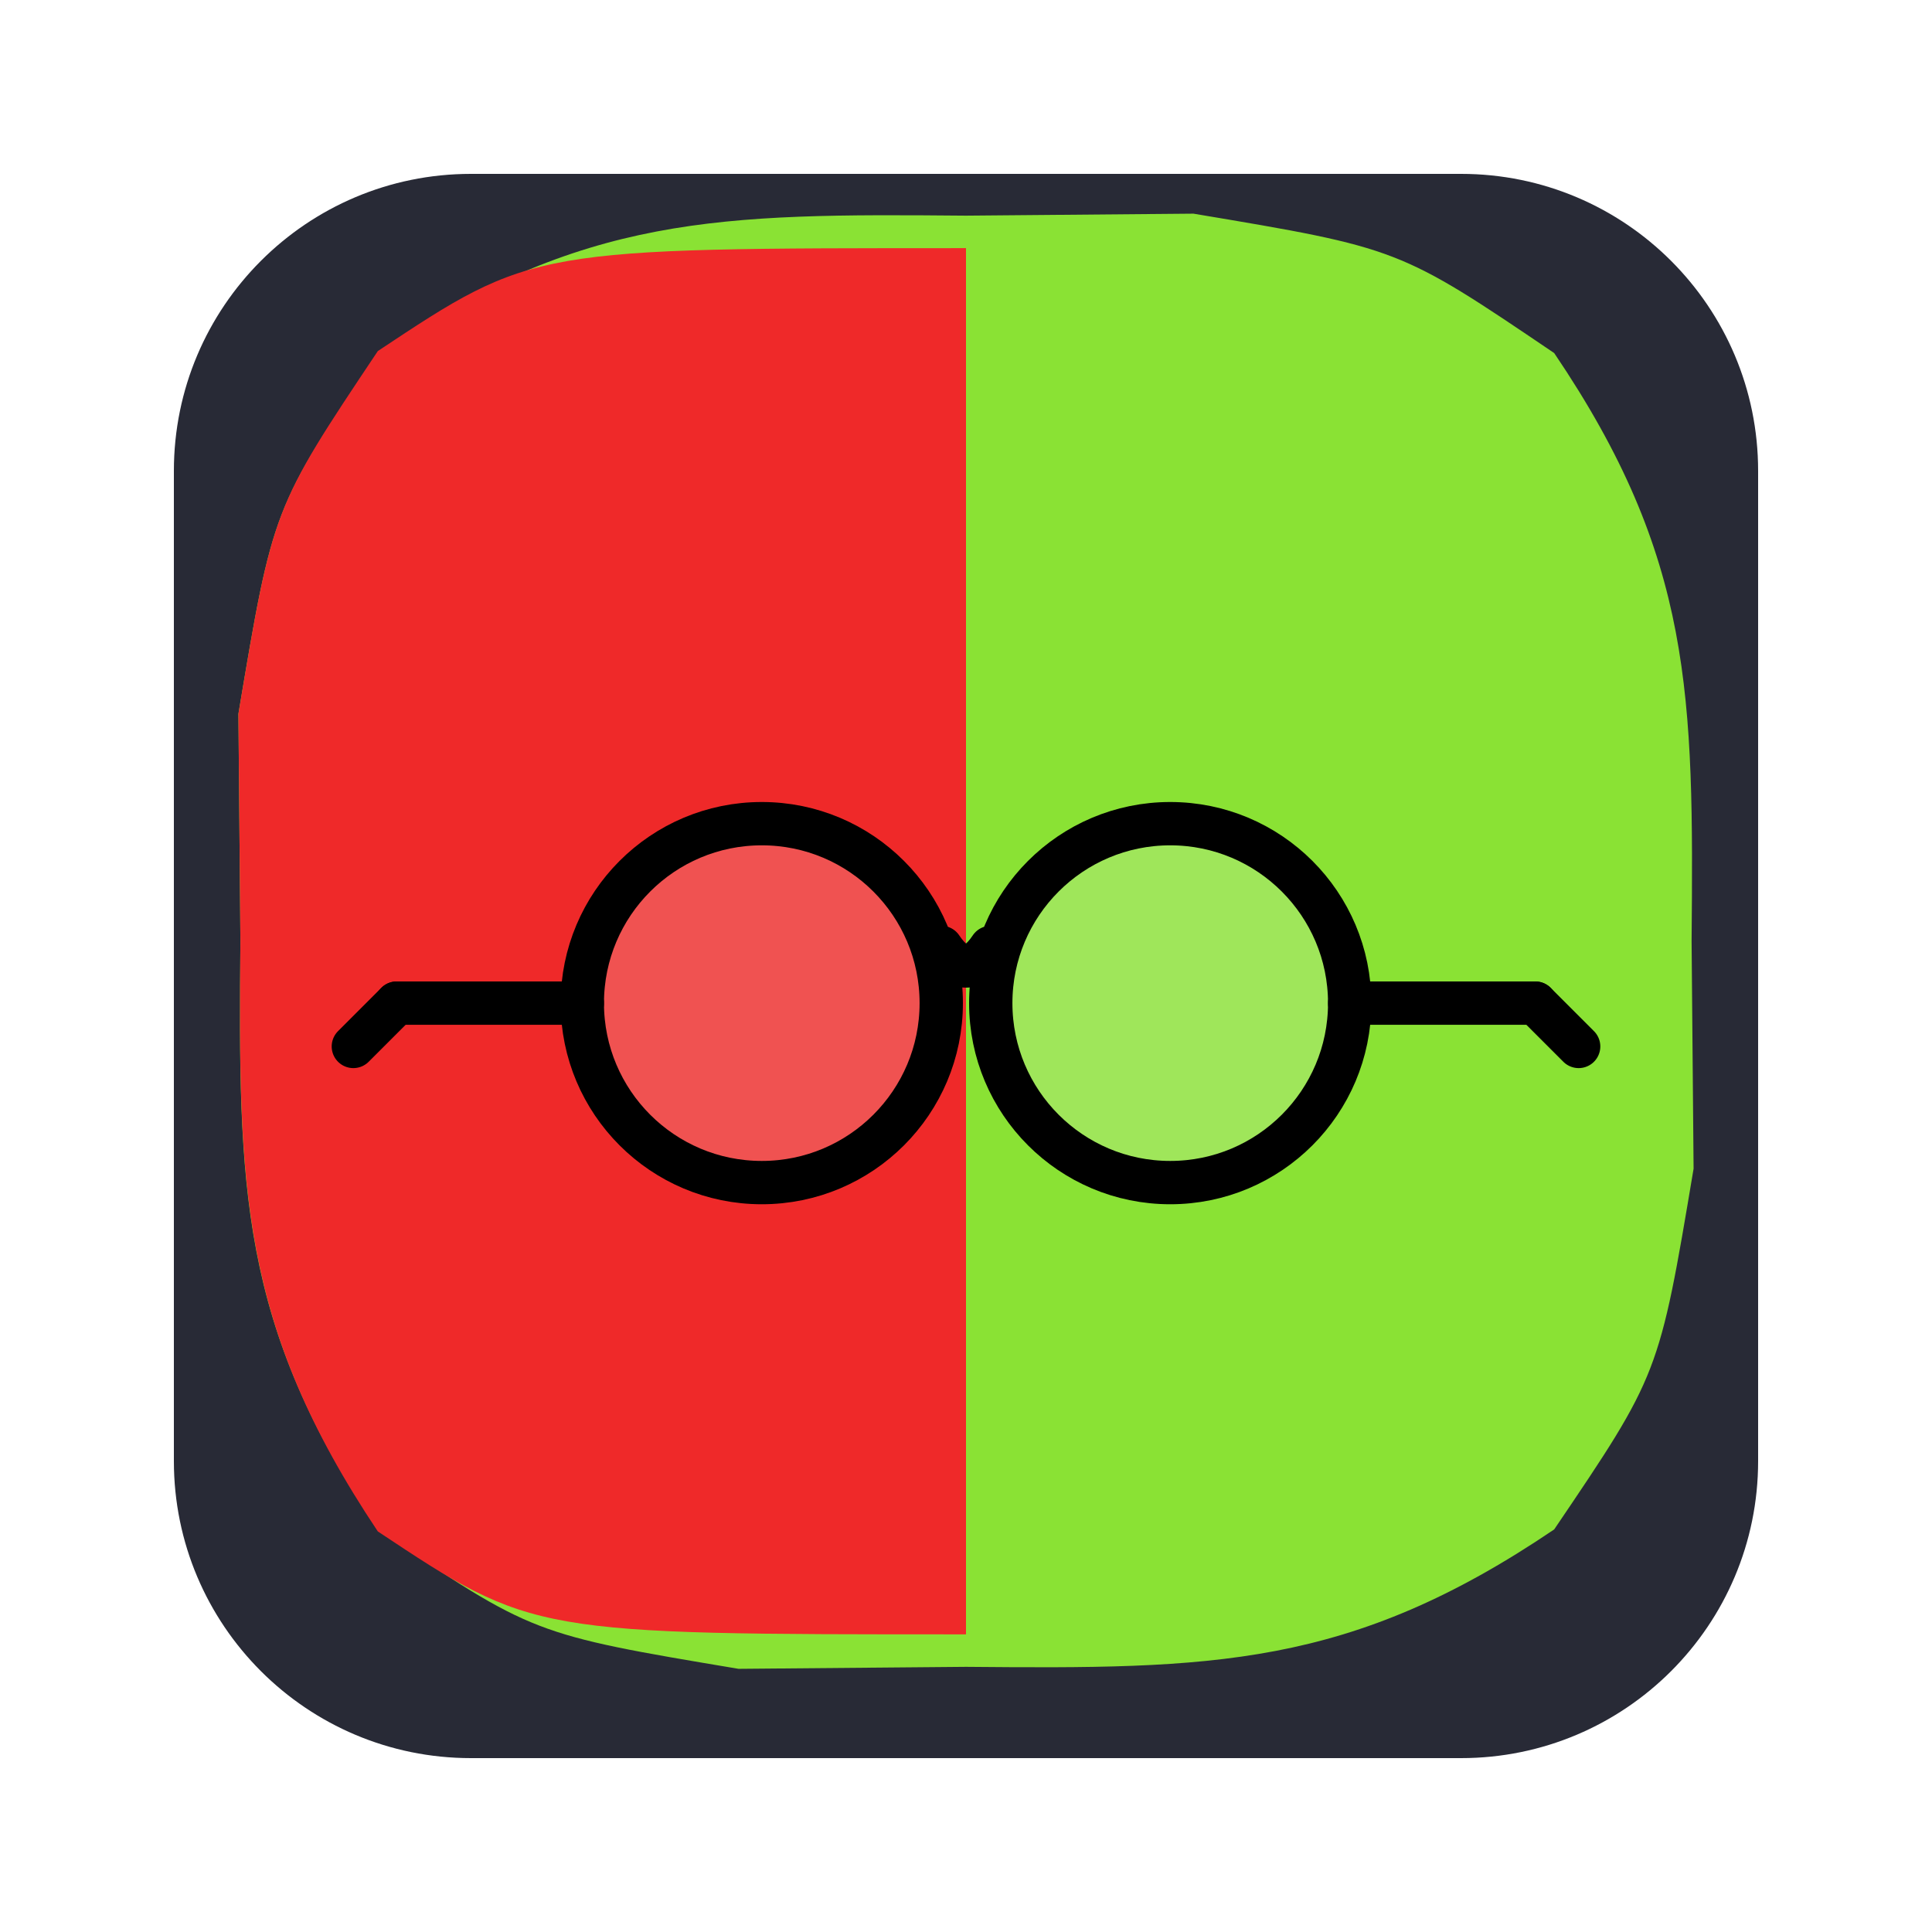
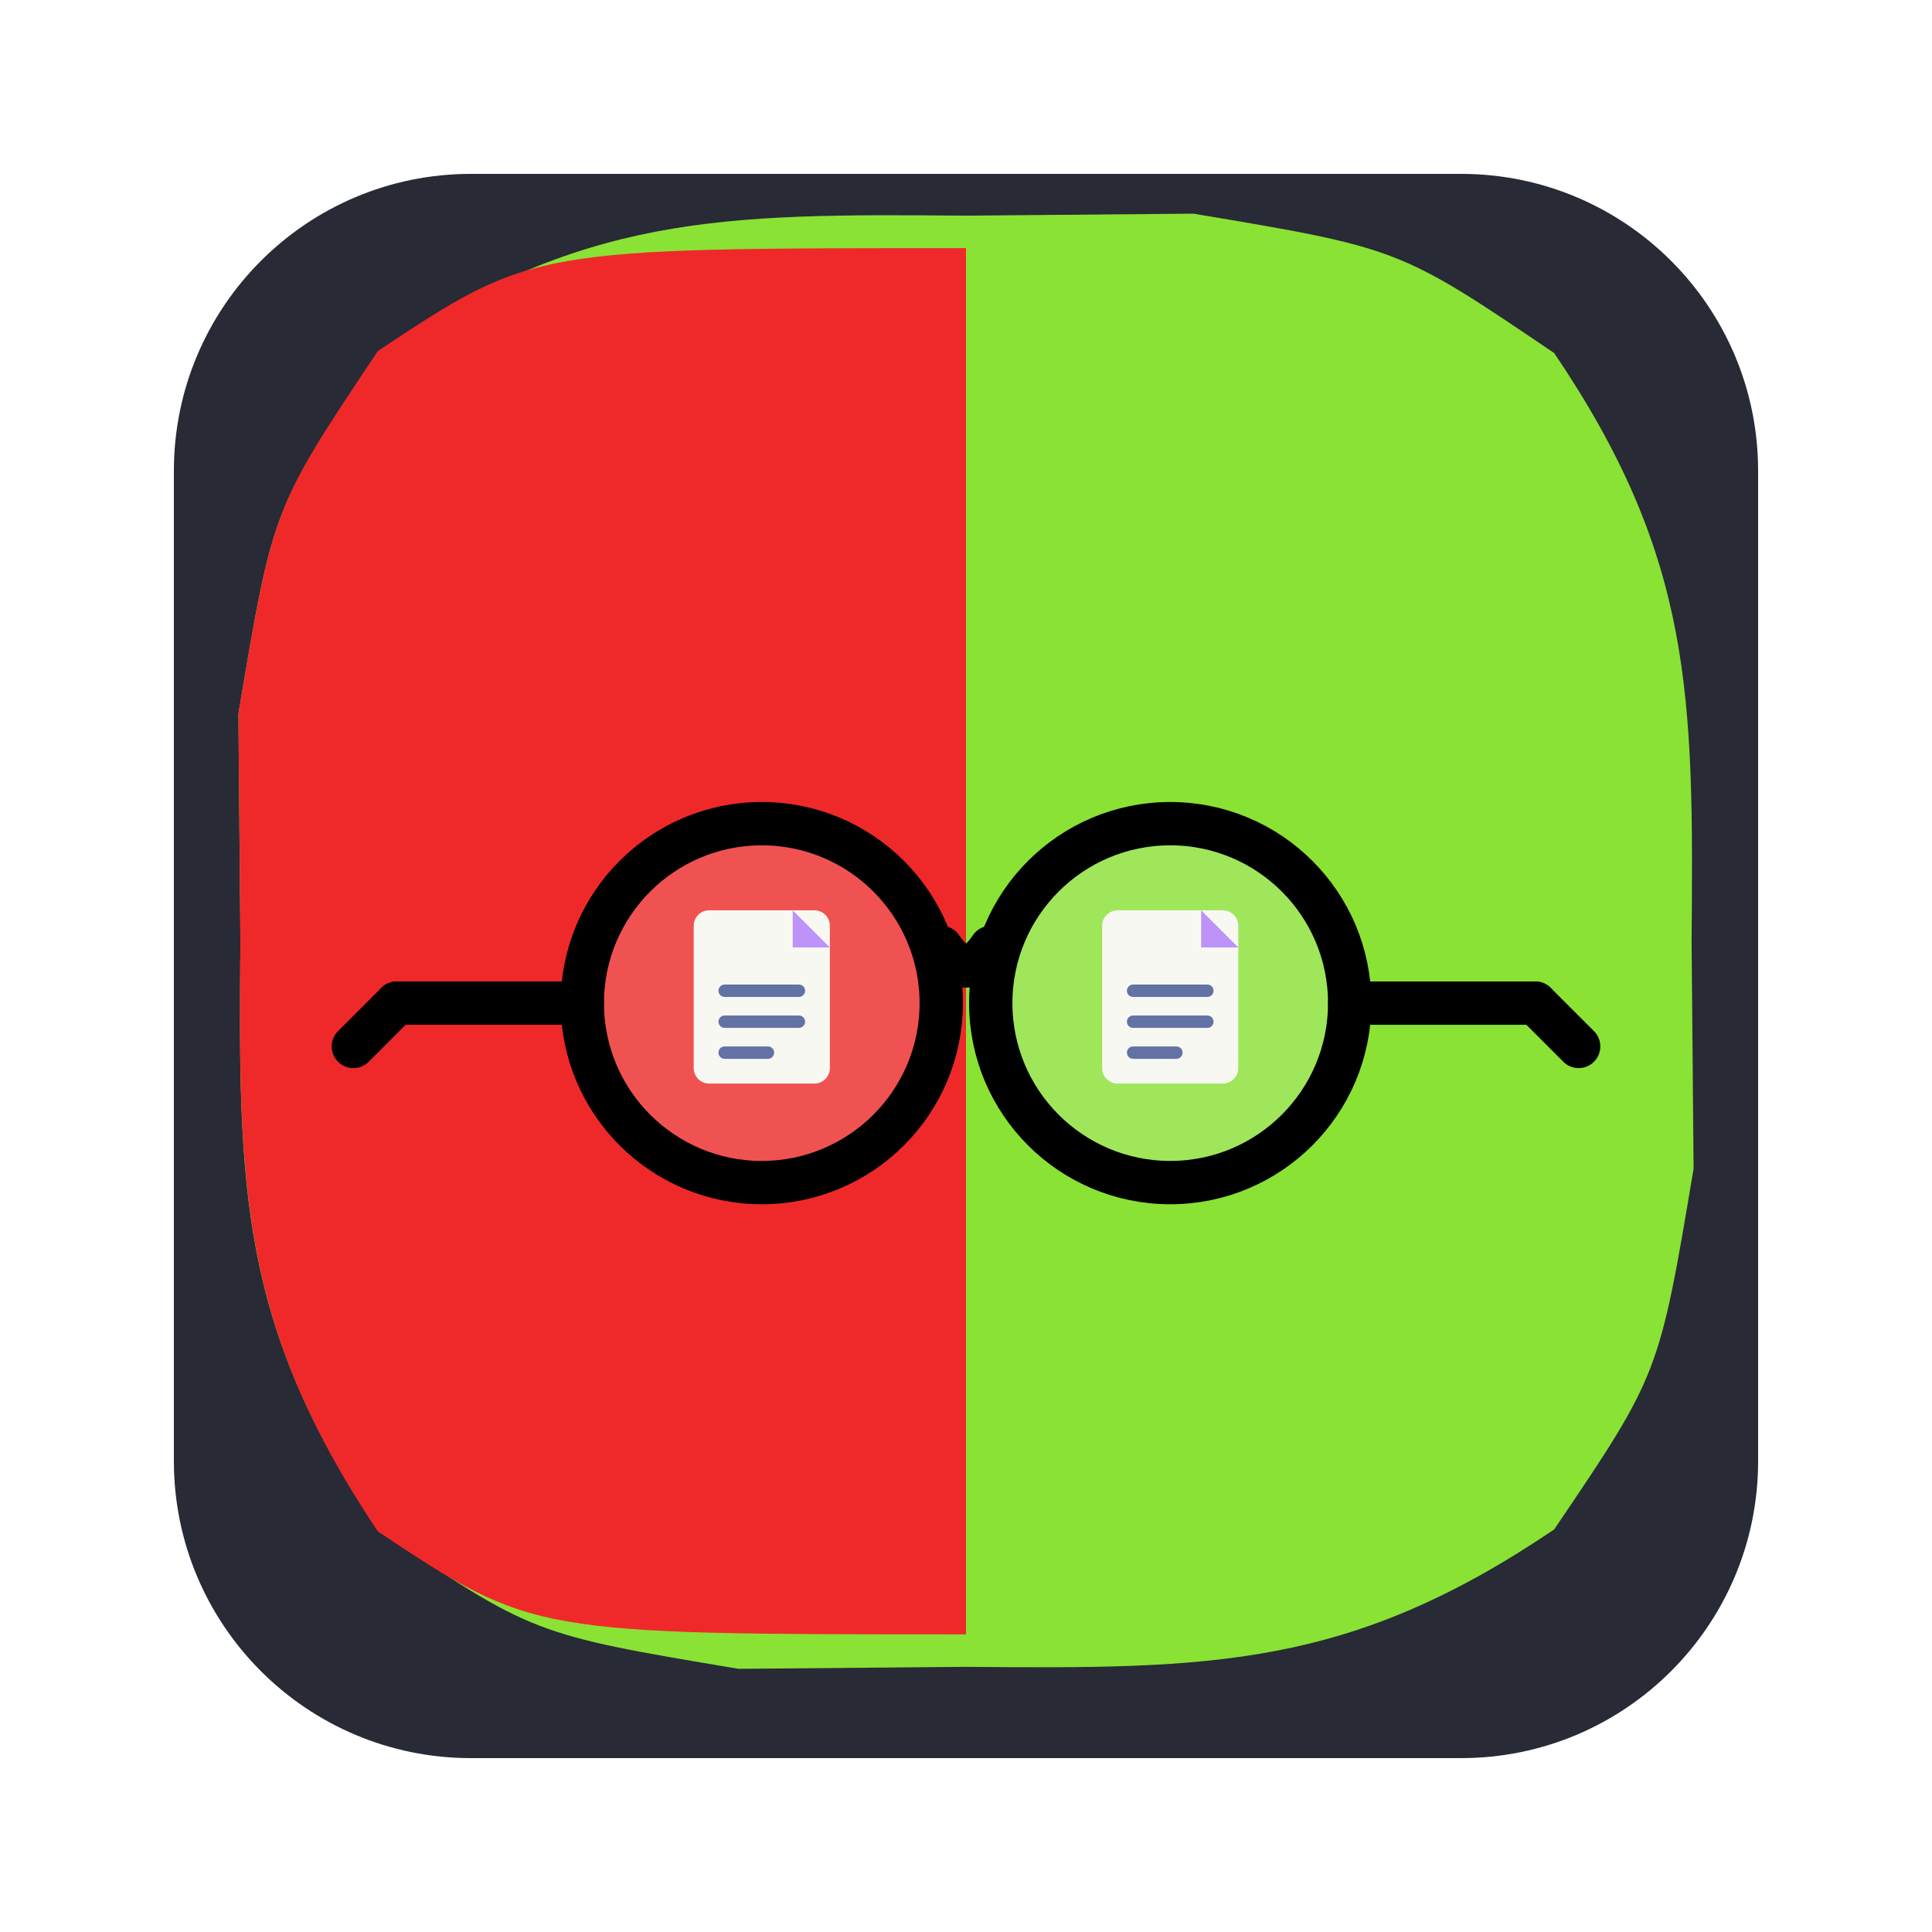
<svg xmlns="http://www.w3.org/2000/svg" viewBox="0 0 512 512">
+   <defs>
+     <clipPath id="left-lens">
+       <circle cx="190" cy="268" r="52" />
+     </clipPath>
+     <clipPath id="right-lens">
+       <circle cx="322" cy="268" r="52" />
+     </clipPath>
+   </defs>
  <g transform="translate(256 256) scale(0.82) translate(-256 -256)">
    <rect width="512" height="512" rx="96" fill="#282a36" />
    <g transform="translate(256 248) scale(28) translate(-8 -8)">
      <path d="M0 0 C0.866 -0.008 1.732 -0.015 2.625 -0.023 C5 0.375 5 0.375 6.789 1.586 C8.39 3.952 8.4 5.535 8.375 8.375 C8.383 9.241 8.39 10.107 8.398 11 C8 13.375 8 13.375 6.789 15.164 C4.423 16.765 2.84 16.775 0 16.75 C-0.866 16.758 -1.732 16.765 -2.625 16.773 C-5 16.375 -5 16.375 -6.789 15.164 C-8.39 12.798 -8.4 11.215 -8.375 8.375 C-8.383 7.509 -8.39 6.643 -8.398 5.75 C-8 3.375 -8 3.375 -6.789 1.586 C-4.423 -0.015 -2.84 -0.025 0 0 Z" fill="#8AE234" transform="translate(8,-0.375)" />
      <path d="M0 0 C0 5.28 0 10.56 0 16 C-5 16 -5 16 -6.789 14.812 C-8.38 12.431 -8.4 10.848 -8.375 8 C-8.383 7.134 -8.39 6.268 -8.398 5.375 C-8 3 -8 3 -6.789 1.188 C-5 -0 -5 -0 0 0 Z" fill="#EF2929" transform="translate(8,0)" />
    </g>
    <g fill="none" stroke-linecap="round" stroke-linejoin="round">
      <circle cx="190" cy="268" r="58" fill="#f8f8f2" fill-opacity="0.2" stroke="none" />
      <circle cx="322" cy="268" r="58" fill="#f8f8f2" fill-opacity="0.2" stroke="none" />
+       <g clip-path="url(#left-lens)">
+         <g transform="translate(190 268)">
+           <rect x="-22" y="-30" width="44" height="56" rx="5" fill="#f8f8f2" />
+           <path d="M 10 -30 L 22 -18 L 10 -18 Z" fill="#bd93f9" />
+           <rect x="-14" y="-6" width="28" height="4" rx="2" fill="#6272a4" />
+           <rect x="-14" y="4" width="28" height="4" rx="2" fill="#6272a4" />
+           <rect x="-14" y="14" width="18" height="4" rx="2" fill="#6272a4" />
+         </g>
+       </g>
+       <g clip-path="url(#right-lens)">
+         <g transform="translate(322 268)">
+           <rect x="-22" y="-30" width="44" height="56" rx="5" fill="#f8f8f2" />
+           <path d="M 10 -30 L 22 -18 L 10 -18 Z" fill="#bd93f9" />
+           <rect x="-14" y="-6" width="28" height="4" rx="2" fill="#6272a4" />
+           <rect x="-14" y="4" width="28" height="4" rx="2" fill="#6272a4" />
+           <rect x="-14" y="14" width="18" height="4" rx="2" fill="#6272a4" />
+         </g>
+       </g>
      <g stroke="#000000" stroke-width="14">
        <circle cx="190" cy="268" r="58" />
        <circle cx="322" cy="268" r="58" />
        <path d="M 248 250 Q 256 262 264 250" />
        <path d="M 132 268 L 72 268" />
        <path d="M 72 268 L 58 282" />
        <path d="M 380 268 L 440 268" />
        <path d="M 440 268 L 454 282" />
      </g>
    </g>
  </g>
</svg>
